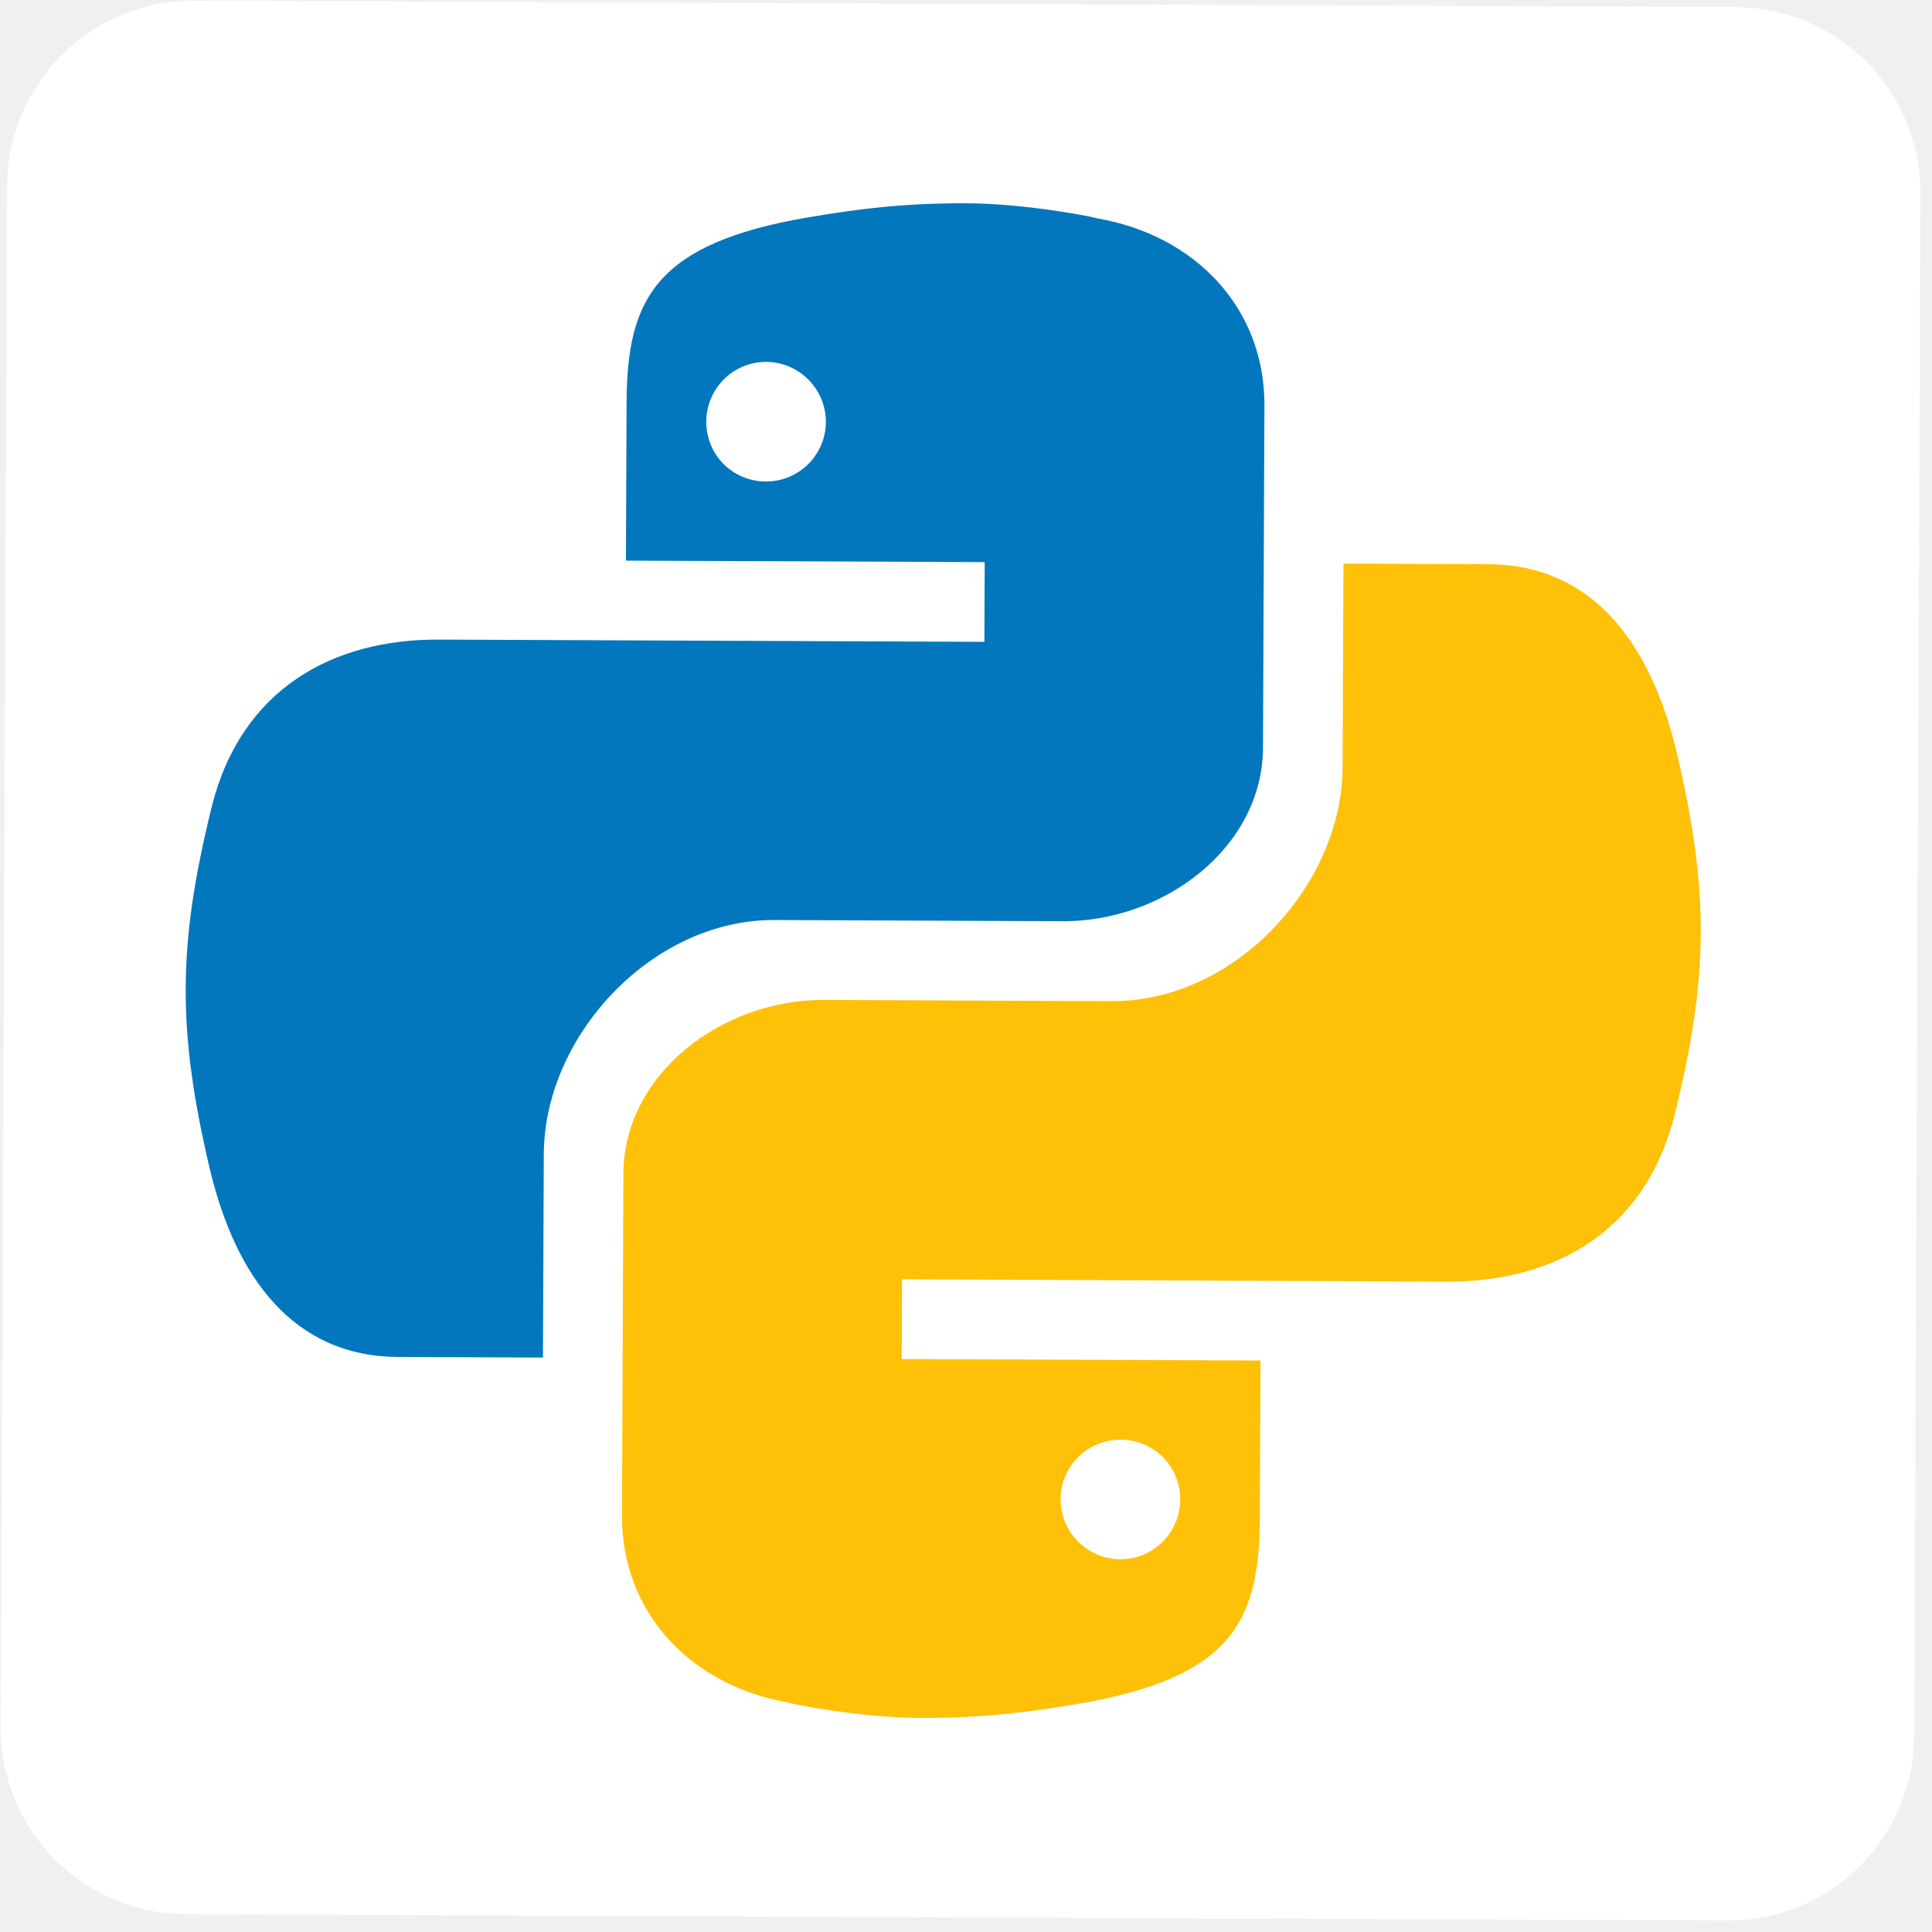
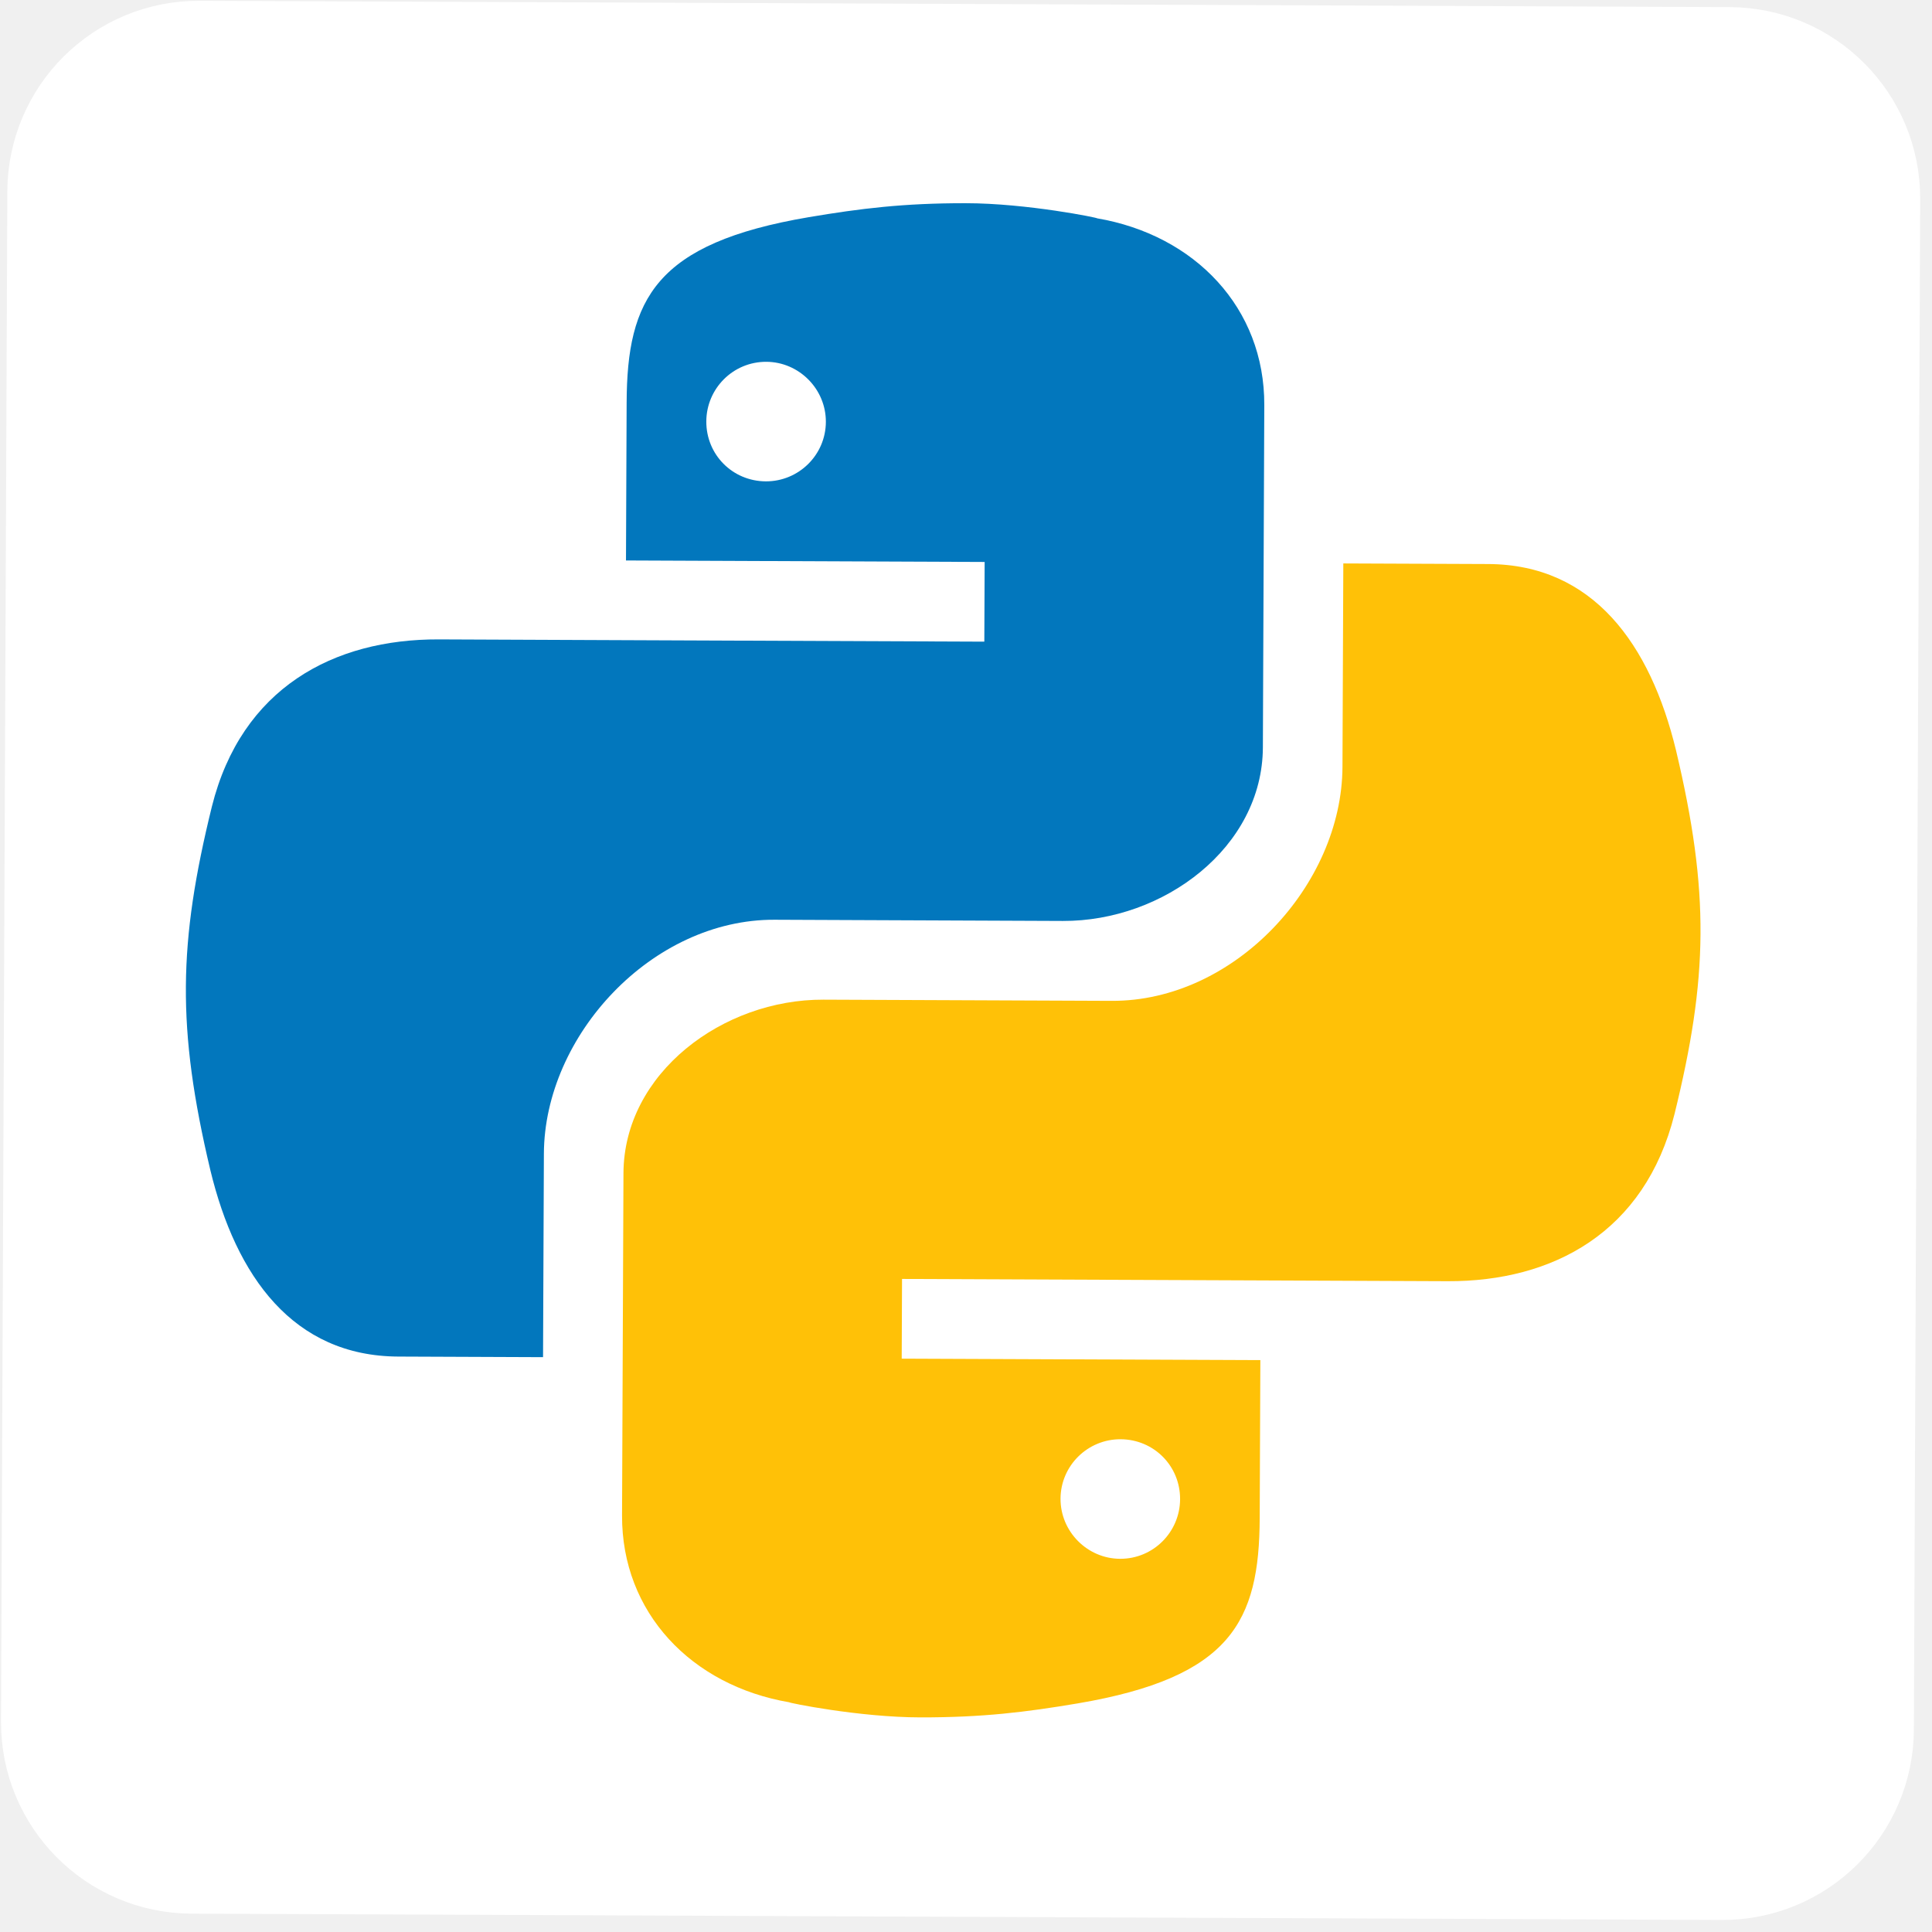
- <svg xmlns="http://www.w3.org/2000/svg" width="104" height="104" viewBox="0 0 104 104" fill="none">
-   <rect x="5.404" y="5.021" width="93" height="93" rx="5" transform="rotate(0.236329 5.4042 5.02058)" fill="white" />
-   <rect x="5.404" y="5.021" width="93" height="93" rx="5" transform="rotate(0.236329 5.4042 5.02058)" stroke="white" stroke-width="10" stroke-linejoin="round" />
-   <path d="M51.981 10.942C48.644 10.939 46.33 11.223 43.532 11.695C35.269 13.098 33.752 16.111 33.729 21.675L33.694 30.179L53.007 30.259L52.989 34.55L32.943 34.468L23.608 34.429C17.952 34.406 12.991 37.051 11.396 43.432C9.593 50.757 9.495 55.349 11.315 63.013C12.697 68.729 15.775 73.022 21.434 73.046L29.228 73.078L29.273 62.126C29.299 55.761 35.089 49.498 41.694 49.525L57.221 49.589C62.635 49.611 67.966 45.638 67.988 40.241L68.064 21.817C68.086 16.583 64.328 12.654 59.055 11.754C59.186 11.742 55.29 10.943 51.981 10.942ZM41.251 19.481C43.013 19.488 44.464 20.947 44.456 22.717C44.449 24.505 42.986 25.926 41.224 25.919C39.428 25.911 38.011 24.48 38.019 22.691C38.026 20.927 39.455 19.474 41.251 19.481Z" fill="#0277BD" />
-   <path d="M49.565 92.474C52.902 92.477 55.217 92.193 58.015 91.722C66.278 90.318 67.794 87.305 67.817 81.741L67.852 73.237L48.54 73.157L48.558 68.866L68.606 68.948L77.94 68.987C83.597 69.01 88.558 66.366 90.153 59.984C91.956 52.659 92.054 48.067 90.234 40.403C88.85 34.688 85.771 30.394 80.112 30.371L72.319 30.338L72.274 41.291C72.247 47.655 66.458 53.919 59.853 53.891L44.326 53.827C38.912 53.805 33.58 57.779 33.558 63.175L33.482 81.599C33.461 86.833 37.219 90.763 42.492 91.662C42.361 91.674 46.257 92.474 49.565 92.474ZM60.298 83.935C58.536 83.928 57.085 82.469 57.092 80.699C57.1 78.911 58.563 77.49 60.324 77.498C62.12 77.505 63.537 78.936 63.53 80.725C63.523 82.489 62.092 83.943 60.298 83.935Z" fill="#FFC107" />
+ <svg xmlns="http://www.w3.org/2000/svg" width="101" height="101" viewBox="0 0 101 101" fill="none">
+   <rect x="5.404" y="5.021" width="90" height="90" rx="5" transform="rotate(0.236329 5.40417 5.02058)" fill="white" />
+   <rect x="5.404" y="5.021" width="90" height="90" rx="5" transform="rotate(0.236329 5.40417 5.02058)" stroke="white" stroke-width="10" stroke-linejoin="round" />
+   <path d="M50.479 10.623C47.24 10.62 44.993 10.896 42.276 11.354C34.254 12.717 32.781 15.642 32.759 21.044L32.725 29.3L51.475 29.378L51.458 33.544L31.995 33.464L22.933 33.426C17.441 33.404 12.624 35.971 11.076 42.167C9.326 49.279 9.23 53.737 10.998 61.178C12.339 66.727 15.328 70.895 20.822 70.918L28.389 70.949L28.433 60.316C28.458 54.137 34.079 48.056 40.491 48.082L55.566 48.145C60.822 48.166 65.999 44.308 66.02 39.069L66.094 21.181C66.115 16.1 62.466 12.285 57.347 11.412C57.474 11.4 53.692 10.624 50.479 10.623ZM40.062 18.914C41.772 18.921 43.181 20.337 43.174 22.056C43.167 23.791 41.746 25.171 40.036 25.164C38.292 25.156 36.917 23.767 36.924 22.03C36.931 20.317 38.318 18.907 40.062 18.914Z" fill="#0277BD" />
+   <path d="M48.134 89.781C51.374 89.784 53.621 89.508 56.337 89.05C64.359 87.687 65.832 84.762 65.854 79.36L65.888 71.104L47.139 71.027L47.156 66.86L66.62 66.94L75.683 66.978C81.174 67 85.991 64.433 87.54 58.237C89.29 51.125 89.385 46.667 87.618 39.227C86.274 33.677 83.285 29.509 77.791 29.486L70.225 29.455L70.181 40.088C70.155 46.267 64.534 52.348 58.122 52.322L43.047 52.26C37.791 52.238 32.615 56.096 32.593 61.335L32.519 79.223C32.498 84.304 36.147 88.119 41.267 88.992C41.139 89.004 44.922 89.78 48.134 89.781ZM58.554 81.49C56.843 81.483 55.435 80.067 55.442 78.348C55.449 76.613 56.869 75.233 58.58 75.24C60.323 75.248 61.699 76.637 61.692 78.374C61.685 80.087 60.295 81.498 58.554 81.49Z" fill="#FFC107" />
</svg>
